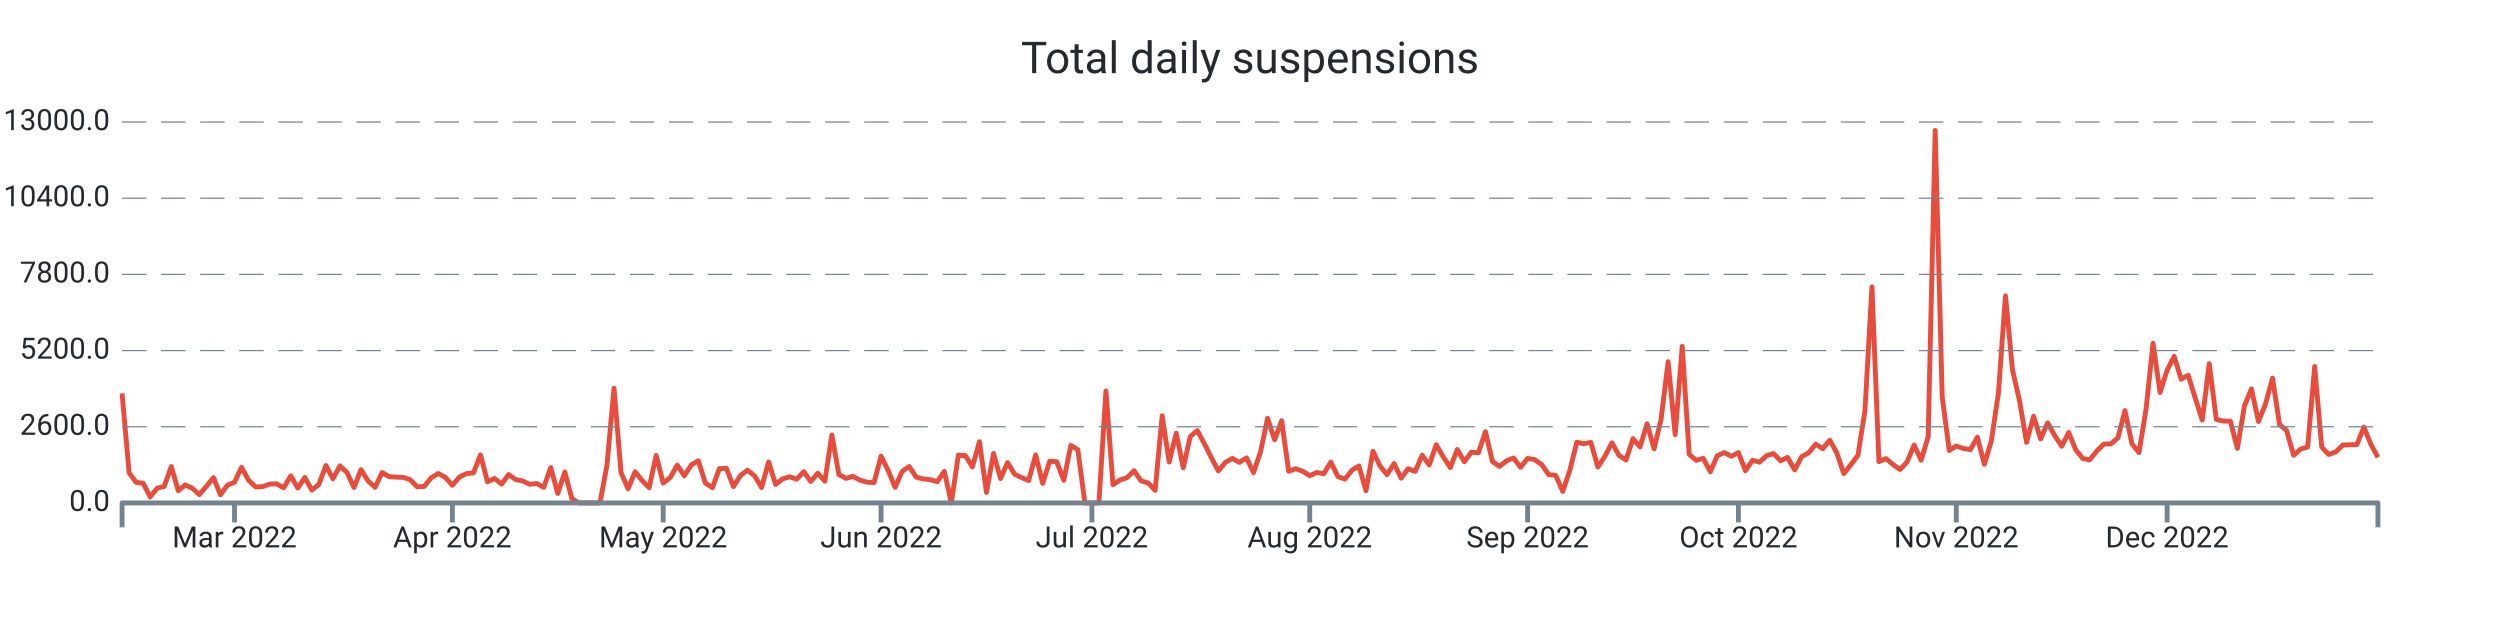
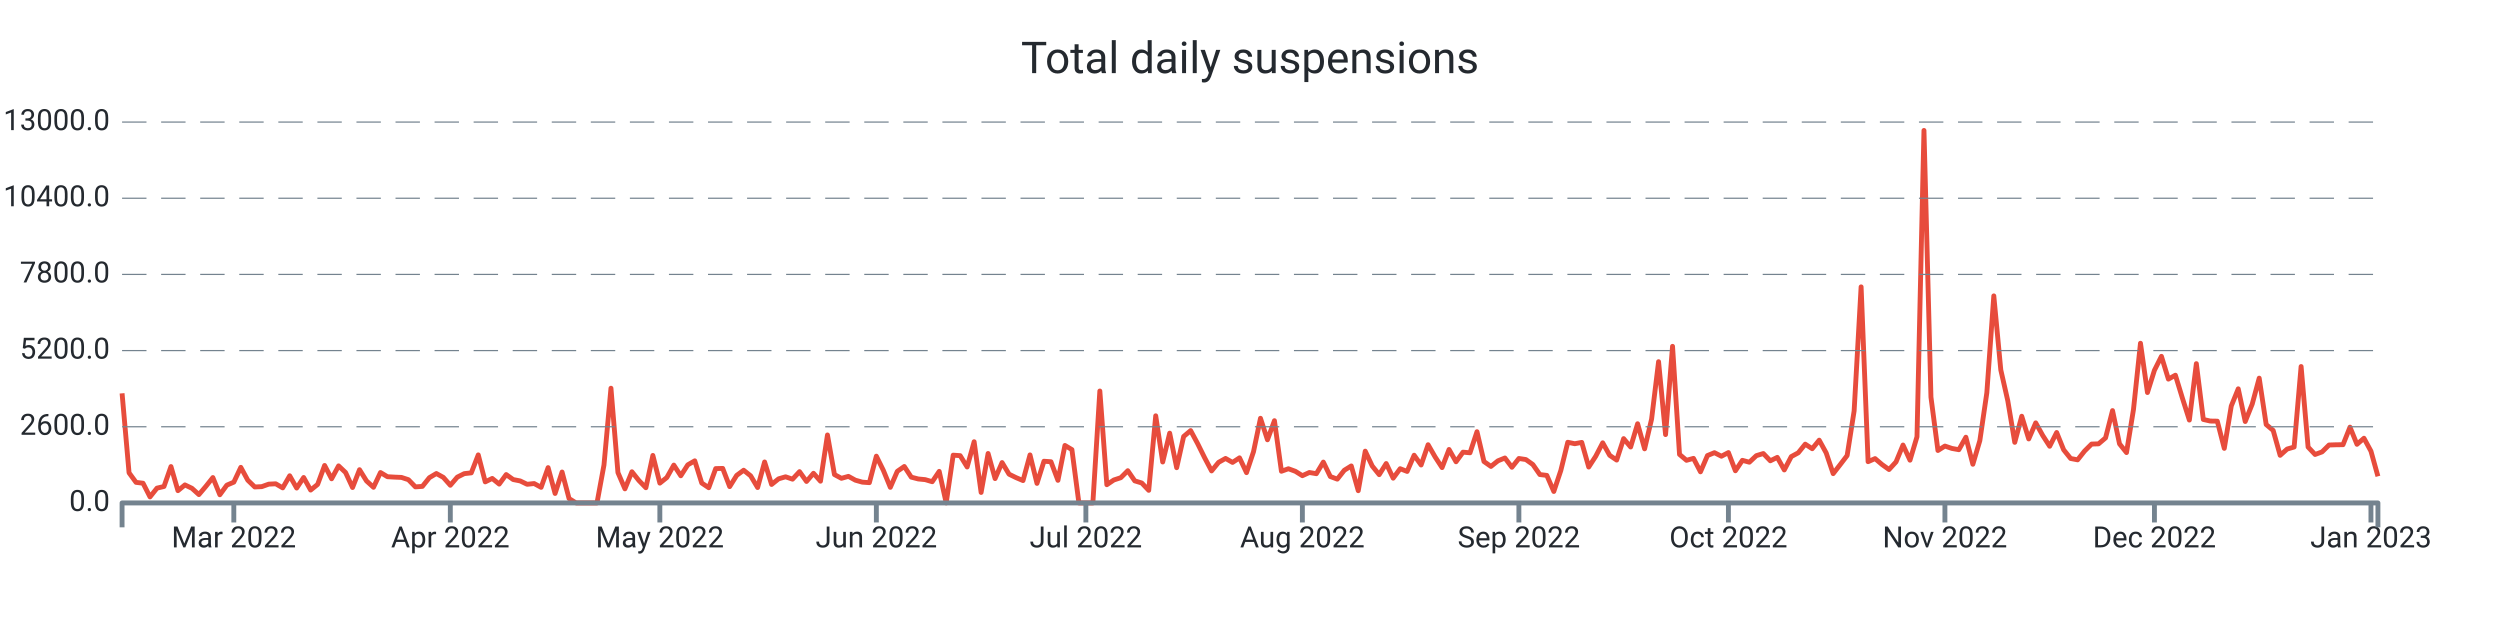
<svg xmlns="http://www.w3.org/2000/svg" width="1024.0" height="256.0" viewBox="0 0 1024.0 256.0" preserveAspectRatio="xMidYMid meet">
-   <path stroke="#e74c3c" stroke-linejoin="round" d="M 50.0 161.108 L 50 161.108L 52.879 193.664L 55.757 197.576L 58.636 197.924L 61.514 203.528L 64.393 199.94L 67.271 199.268L 70.15 191.108L 73.028 200.972L 75.907 198.62L 78.785 200L 81.664 202.58L 84.542 199.208L 87.421 195.608L 90.299 202.652L 93.178 198.716L 96.056 197.492L 98.935 191.42L 101.813 196.688L 104.692 199.46L 107.57 199.328L 110.449 198.308L 113.327 198.164L 116.206 199.832L 119.084 194.876L 121.963 199.904L 124.841 195.584L 127.72 200.732L 130.598 198.416L 133.477 190.652L 136.355 196.112L 139.234 190.82L 142.112 193.532L 144.991 199.688L 147.869 192.392L 150.748 197L 153.626 199.592L 156.505 193.544L 159.383 195.26L 162.262 195.428L 165.14 195.548L 168.019 196.484L 170.897 199.424L 173.776 199.22L 176.654 195.656L 179.533 193.952L 182.411 195.536L 185.29 198.764L 188.168 195.428L 191.047 194L 193.925 193.688L 196.804 186.32L 199.682 197.372L 202.561 195.968L 205.439 198.284L 208.318 194.384L 211.196 196.424L 214.075 196.988L 216.953 198.368L 219.832 198.056L 222.71 199.616L 225.589 191.54L 228.467 202.124L 231.346 193.34L 234.224 204.2L 237.103 206L 239.981 206L 242.86 206L 245.738 206L 248.617 190.472L 251.495 159.02L 254.374 193.568L 257.252 200.228L 260.131 193.232L 263.009 196.82L 265.888 199.772L 268.766 186.548L 271.645 197.888L 274.523 195.596L 277.402 190.508L 280.28 194.876L 283.159 190.4L 286.037 188.756L 288.916 197.852L 291.794 199.772L 294.673 191.936L 297.551 191.864L 300.43 199.316L 303.308 194.72L 306.187 192.608L 309.065 194.9L 311.944 199.7L 314.822 189.224L 317.701 198.428L 320.579 196.136L 323.458 195.296L 326.336 196.268L 329.215 193.184L 332.093 197.204L 334.972 193.856L 337.85 197.096L 340.729 178.16L 343.607 194.372L 346.486 195.92L 349.364 195.116L 352.243 196.688L 355.121 197.492L 358 197.696L 360.879 186.848L 363.757 192.644L 366.636 199.616L 369.514 193.052L 372.393 191.072L 375.271 195.44L 378.15 196.184L 381.028 196.46L 383.907 197.312L 386.785 193.076L 389.664 206L 392.542 186.44L 395.421 186.632L 398.299 191.276L 401.178 180.932L 404.056 201.704L 406.935 185.744L 409.813 196.028L 412.692 189.464L 415.57 194.228L 418.449 195.632L 421.327 196.844L 424.206 186.332L 427.084 197.996L 429.963 188.924L 432.841 189.128L 435.72 196.748L 438.598 182.456L 441.477 184.16L 444.355 206L 447.234 206L 450.112 206L 452.991 160.16L 455.869 198.536L 458.748 196.604L 461.626 195.668L 464.505 192.8L 467.383 196.964L 470.262 197.828L 473.14 200.84L 476.019 170.312L 478.897 189.236L 481.776 177.428L 484.654 191.564L 487.533 178.784L 490.411 176.372L 493.29 181.7L 496.168 187.472L 499.047 192.884L 501.925 189.38L 504.804 187.772L 507.682 189.404L 510.561 187.532L 513.439 193.592L 516.318 185.036L 519.196 171.332L 522.075 180.14L 524.953 172.316L 527.832 193.028L 530.71 191.996L 533.589 193.052L 536.467 194.84L 539.346 193.532L 542.224 194.024L 545.103 189.272L 547.981 195.188L 550.86 196.256L 553.738 192.62L 556.617 190.844L 559.495 200.984L 562.374 184.796L 565.252 190.88L 568.131 194.42L 571.009 189.86L 573.888 195.86L 576.766 191.984L 579.645 193.1L 582.523 186.464L 585.402 190.46L 588.28 182.156L 591.159 187.136L 594.037 191.528L 596.916 184.1L 599.794 189.14L 602.673 185.204L 605.551 185.468L 608.43 176.828L 611.308 189.044L 614.187 191.048L 617.065 188.756L 619.944 187.592L 622.822 191.396L 625.701 187.796L 628.579 188.228L 631.458 190.268L 634.336 194.372L 637.215 194.72L 640.093 201.308L 642.972 192.752L 645.85 181.148L 648.729 181.748L 651.607 181.208L 654.486 191.3L 657.364 186.884L 660.243 181.376L 663.121 186.5L 666 188.444L 668.879 179.66L 671.757 183.092L 674.636 173.564L 677.514 183.836L 680.393 171.668L 683.271 148.148L 686.15 178.004L 689.028 141.86L 691.907 186.128L 694.785 188.54L 697.664 187.748L 700.542 193.256L 703.421 186.596L 706.299 185.42L 709.178 186.872L 712.056 185.372L 714.935 192.824L 717.813 188.552L 720.692 189.32L 723.57 186.632L 726.449 185.768L 729.327 188.744L 732.206 187.34L 735.084 192.488L 737.963 187.028L 740.841 185.468L 743.72 181.928L 746.598 183.8L 749.477 180.296L 752.355 185.516L 755.234 194L 758.112 190.328L 760.991 186.584L 763.869 168.32L 766.748 117.5L 769.626 189.104L 772.505 187.844L 775.383 190.28L 778.262 192.32L 781.14 189.2L 784.019 182.288L 786.897 188.492L 789.776 178.916L 792.654 53.432L 795.533 162.656L 798.411 184.52L 801.29 182.708L 804.168 183.68L 807.047 184.196L 809.925 179.084L 812.804 190.16L 815.682 180.476L 818.561 160.916L 821.439 121.196L 824.318 151.508L 827.196 164.132L 830.075 181.184L 832.953 170.492L 835.832 179.792L 838.71 173.204L 841.589 178.352L 844.467 182.792L 847.346 177.152L 850.224 184.232L 853.103 187.796L 855.981 188.348L 858.86 184.736L 861.738 181.892L 864.617 181.796L 867.495 179.36L 870.374 168.176L 873.252 181.808L 876.131 185.372L 879.009 167.708L 881.888 140.6L 884.766 160.784L 887.645 151.664L 890.523 145.952L 893.402 155.288L 896.28 153.68L 899.159 163.04L 902.037 172.064L 904.916 148.952L 907.794 171.812L 910.673 172.46L 913.551 172.508L 916.43 183.644L 919.308 166.304L 922.187 159.26L 925.065 172.652L 927.944 165.5L 930.822 154.892L 933.701 173.888L 936.579 176.3L 939.458 186.5L 942.336 183.932L 945.215 183.104L 948.093 150.128L 950.972 183.116L 953.85 186.152L 956.729 185.096L 959.607 182.276L 962.486 182.18L 965.364 182.144L 968.243 174.956L 971.121 181.988L 974 187.34" stroke-width="2.0" fill="none" />
+   <path stroke="#e74c3c" stroke-linejoin="round" d="M 50.0 161.108 L 50 161.108L 52.861 193.664L 55.721 197.576L 58.582 197.924L 61.443 203.528L 64.303 199.94L 67.164 199.268L 70.025 191.108L 72.885 200.972L 75.746 198.62L 78.607 200L 81.467 202.58L 84.328 199.208L 87.189 195.608L 90.05 202.652L 92.91 198.716L 95.771 197.492L 98.632 191.42L 101.492 196.688L 104.353 199.46L 107.214 199.328L 110.074 198.308L 112.935 198.164L 115.796 199.832L 118.656 194.876L 121.517 199.904L 124.378 195.584L 127.238 200.732L 130.099 198.416L 132.96 190.652L 135.82 196.112L 138.681 190.82L 141.542 193.532L 144.402 199.688L 147.263 192.392L 150.124 197L 152.985 199.592L 155.845 193.544L 158.706 195.26L 161.567 195.428L 164.427 195.548L 167.288 196.484L 170.149 199.424L 173.009 199.22L 175.87 195.656L 178.731 193.952L 181.591 195.536L 184.452 198.764L 187.313 195.428L 190.173 194L 193.034 193.688L 195.895 186.32L 198.755 197.372L 201.616 195.968L 204.477 198.284L 207.337 194.384L 210.198 196.424L 213.059 196.988L 215.92 198.368L 218.78 198.056L 221.641 199.616L 224.502 191.54L 227.362 202.124L 230.223 193.34L 233.084 204.2L 235.944 206L 238.805 206L 241.666 206L 244.526 206L 247.387 190.472L 250.248 159.02L 253.108 193.568L 255.969 200.228L 258.83 193.232L 261.69 196.82L 264.551 199.772L 267.412 186.548L 270.272 197.888L 273.133 195.596L 275.994 190.508L 278.854 194.876L 281.715 190.4L 284.576 188.756L 287.437 197.852L 290.297 199.772L 293.158 191.936L 296.019 191.864L 298.879 199.316L 301.74 194.72L 304.601 192.608L 307.461 194.9L 310.322 199.7L 313.183 189.224L 316.043 198.428L 318.904 196.136L 321.765 195.296L 324.625 196.268L 327.486 193.184L 330.347 197.204L 333.207 193.856L 336.068 197.096L 338.929 178.16L 341.789 194.372L 344.65 195.92L 347.511 195.116L 350.372 196.688L 353.232 197.492L 356.093 197.696L 358.954 186.848L 361.814 192.644L 364.675 199.616L 367.536 193.052L 370.396 191.072L 373.257 195.44L 376.118 196.184L 378.978 196.46L 381.839 197.312L 384.7 193.076L 387.56 206L 390.421 186.44L 393.282 186.632L 396.142 191.276L 399.003 180.932L 401.864 201.704L 404.724 185.744L 407.585 196.028L 410.446 189.464L 413.307 194.228L 416.167 195.632L 419.028 196.844L 421.889 186.332L 424.749 197.996L 427.61 188.924L 430.471 189.128L 433.331 196.748L 436.192 182.456L 439.053 184.16L 441.913 206L 444.774 206L 447.635 206L 450.495 160.16L 453.356 198.536L 456.217 196.604L 459.077 195.668L 461.938 192.8L 464.799 196.964L 467.659 197.828L 470.52 200.84L 473.381 170.312L 476.241 189.236L 479.102 177.428L 481.963 191.564L 484.824 178.784L 487.684 176.372L 490.545 181.7L 493.406 187.472L 496.266 192.884L 499.127 189.38L 501.988 187.772L 504.848 189.404L 507.709 187.532L 510.57 193.592L 513.43 185.036L 516.291 171.332L 519.152 180.14L 522.012 172.316L 524.873 193.028L 527.734 191.996L 530.594 193.052L 533.455 194.84L 536.316 193.532L 539.176 194.024L 542.037 189.272L 544.898 195.188L 547.759 196.256L 550.619 192.62L 553.48 190.844L 556.341 200.984L 559.201 184.796L 562.062 190.88L 564.923 194.42L 567.783 189.86L 570.644 195.86L 573.505 191.984L 576.365 193.1L 579.226 186.464L 582.087 190.46L 584.947 182.156L 587.808 187.136L 590.669 191.528L 593.529 184.1L 596.39 189.14L 599.251 185.204L 602.111 185.468L 604.972 176.828L 607.833 189.044L 610.693 191.048L 613.554 188.756L 616.415 187.592L 619.276 191.396L 622.136 187.796L 624.997 188.228L 627.858 190.268L 630.718 194.372L 633.579 194.72L 636.44 201.308L 639.3 192.752L 642.161 181.148L 645.022 181.748L 647.882 181.208L 650.743 191.3L 653.604 186.884L 656.464 181.376L 659.325 186.5L 662.186 188.444L 665.046 179.66L 667.907 183.092L 670.768 173.564L 673.628 183.836L 676.489 171.668L 679.35 148.148L 682.211 178.004L 685.071 141.86L 687.932 186.128L 690.793 188.54L 693.653 187.748L 696.514 193.256L 699.375 186.596L 702.235 185.42L 705.096 186.872L 707.957 185.372L 710.817 192.824L 713.678 188.552L 716.539 189.32L 719.399 186.632L 722.26 185.768L 725.121 188.744L 727.981 187.34L 730.842 192.488L 733.703 187.028L 736.563 185.468L 739.424 181.928L 742.285 183.8L 745.146 180.296L 748.006 185.516L 750.867 194L 753.728 190.328L 756.588 186.584L 759.449 168.32L 762.31 117.5L 765.17 189.104L 768.031 187.844L 770.892 190.28L 773.752 192.32L 776.613 189.2L 779.474 182.288L 782.334 188.492L 785.195 178.916L 788.056 53.432L 790.916 162.656L 793.777 184.52L 796.638 182.708L 799.498 183.68L 802.359 184.196L 805.22 179.084L 808.08 190.16L 810.941 180.476L 813.802 160.916L 816.663 121.196L 819.523 151.508L 822.384 164.132L 825.245 181.184L 828.105 170.492L 830.966 179.792L 833.827 173.204L 836.687 178.352L 839.548 182.792L 842.409 177.152L 845.269 184.232L 848.13 187.796L 850.991 188.348L 853.851 184.736L 856.712 181.892L 859.573 181.796L 862.433 179.36L 865.294 168.176L 868.155 181.808L 871.015 185.372L 873.876 167.708L 876.737 140.6L 879.598 160.784L 882.458 151.664L 885.319 145.952L 888.18 155.288L 891.04 153.68L 893.901 163.04L 896.762 172.064L 899.622 148.952L 902.483 171.812L 905.344 172.46L 908.204 172.508L 911.065 183.644L 913.926 166.304L 916.786 159.26L 919.647 172.652L 922.508 165.5L 925.368 154.892L 928.229 173.888L 931.09 176.3L 933.95 186.5L 936.811 183.932L 939.672 183.104L 942.533 150.128L 945.393 183.116L 948.254 186.152L 951.115 185.096L 953.975 182.276L 956.836 182.18L 959.697 182.144L 962.557 174.956L 965.418 181.988L 968.279 179.504L 971.139 184.784L 974 195.104" stroke-width="2.0" fill="none" />
  <text x="45.0" font-family="-apple-system, system-ui, BlinkMacSystemFont, Roboto" y="50.0" dominant-baseline="middle" text-anchor="end" font-size="12" fill="#24292f">13000.0</text>
  <path stroke="#74838f" stroke-dasharray="10 6" stroke-width="0.5" d="M 50.0 50.0 L 974.0 50.0" />
  <text x="45.0" font-family="-apple-system, system-ui, BlinkMacSystemFont, Roboto" y="81.2" dominant-baseline="middle" text-anchor="end" font-size="12" fill="#24292f">10400.0</text>
  <path stroke="#74838f" stroke-dasharray="10 6" stroke-width="0.5" d="M 50.0 81.2 L 974.0 81.2" />
  <text x="45.0" font-family="-apple-system, system-ui, BlinkMacSystemFont, Roboto" y="112.4" dominant-baseline="middle" text-anchor="end" font-size="12" fill="#24292f">7800.0</text>
  <path stroke="#74838f" stroke-dasharray="10 6" stroke-width="0.5" d="M 50.0 112.4 L 974.0 112.4" />
  <text x="45.0" font-family="-apple-system, system-ui, BlinkMacSystemFont, Roboto" y="143.6" dominant-baseline="middle" text-anchor="end" font-size="12" fill="#24292f">5200.0</text>
  <path stroke="#74838f" stroke-dasharray="10 6" stroke-width="0.5" d="M 50.0 143.6 L 974.0 143.6" />
  <text x="45.0" font-family="-apple-system, system-ui, BlinkMacSystemFont, Roboto" y="174.8" dominant-baseline="middle" text-anchor="end" font-size="12" fill="#24292f">2600.0</text>
  <path stroke="#74838f" stroke-dasharray="10 6" stroke-width="0.5" d="M 50.0 174.8 L 974.0 174.8" />
  <text x="45.0" font-family="-apple-system, system-ui, BlinkMacSystemFont, Roboto" y="206.0" dominant-baseline="middle" text-anchor="end" font-size="12" fill="#24292f">0.0</text>
-   <path stroke="#74838f" stroke-width="2.0" d="M 96.056 206.0 L 96.056 214.0" />
-   <text x="96.056" font-family="-apple-system, system-ui, BlinkMacSystemFont, Roboto" y="216.0" dominant-baseline="hanging" text-anchor="middle" font-size="12" fill="#24292f">Mar 2022</text>
-   <path stroke="#74838f" stroke-width="2.0" d="M 185.29 206.0 L 185.29 214.0" />
-   <text x="185.29" font-family="-apple-system, system-ui, BlinkMacSystemFont, Roboto" y="216.0" dominant-baseline="hanging" text-anchor="middle" font-size="12" fill="#24292f">Apr 2022</text>
-   <path stroke="#74838f" stroke-width="2.0" d="M 271.645 206.0 L 271.645 214.0" />
-   <text x="271.645" font-family="-apple-system, system-ui, BlinkMacSystemFont, Roboto" y="216.0" dominant-baseline="hanging" text-anchor="middle" font-size="12" fill="#24292f">May 2022</text>
-   <path stroke="#74838f" stroke-width="2.0" d="M 360.879 206.0 L 360.879 214.0" />
-   <text x="360.879" font-family="-apple-system, system-ui, BlinkMacSystemFont, Roboto" y="216.0" dominant-baseline="hanging" text-anchor="middle" font-size="12" fill="#24292f">Jun 2022</text>
-   <path stroke="#74838f" stroke-width="2.0" d="M 447.234 206.0 L 447.234 214.0" />
-   <text x="447.234" font-family="-apple-system, system-ui, BlinkMacSystemFont, Roboto" y="216.0" dominant-baseline="hanging" text-anchor="middle" font-size="12" fill="#24292f">Jul 2022</text>
-   <path stroke="#74838f" stroke-width="2.0" d="M 536.467 206.0 L 536.467 214.0" />
-   <text x="536.467" font-family="-apple-system, system-ui, BlinkMacSystemFont, Roboto" y="216.0" dominant-baseline="hanging" text-anchor="middle" font-size="12" fill="#24292f">Aug 2022</text>
-   <path stroke="#74838f" stroke-width="2.0" d="M 625.701 206.0 L 625.701 214.0" />
-   <text x="625.701" font-family="-apple-system, system-ui, BlinkMacSystemFont, Roboto" y="216.0" dominant-baseline="hanging" text-anchor="middle" font-size="12" fill="#24292f">Sep 2022</text>
-   <path stroke="#74838f" stroke-width="2.0" d="M 712.056 206.0 L 712.056 214.0" />
-   <text x="712.056" font-family="-apple-system, system-ui, BlinkMacSystemFont, Roboto" y="216.0" dominant-baseline="hanging" text-anchor="middle" font-size="12" fill="#24292f">Oct 2022</text>
-   <path stroke="#74838f" stroke-width="2.0" d="M 801.29 206.0 L 801.29 214.0" />
-   <text x="801.29" font-family="-apple-system, system-ui, BlinkMacSystemFont, Roboto" y="216.0" dominant-baseline="hanging" text-anchor="middle" font-size="12" fill="#24292f">Nov 2022</text>
-   <path stroke="#74838f" stroke-width="2.0" d="M 887.645 206.0 L 887.645 214.0" />
-   <text x="887.645" font-family="-apple-system, system-ui, BlinkMacSystemFont, Roboto" y="216.0" dominant-baseline="hanging" text-anchor="middle" font-size="12" fill="#24292f">Dec 2022</text>
+   <path stroke="#74838f" stroke-width="2.0" d="M 95.771 206.0 L 95.771 214.0" />
+   <text x="95.771" font-family="-apple-system, system-ui, BlinkMacSystemFont, Roboto" y="216.0" dominant-baseline="hanging" text-anchor="middle" font-size="12" fill="#24292f">Mar 2022</text>
+   <path stroke="#74838f" stroke-width="2.0" d="M 184.452 206.0 L 184.452 214.0" />
+   <text x="184.452" font-family="-apple-system, system-ui, BlinkMacSystemFont, Roboto" y="216.0" dominant-baseline="hanging" text-anchor="middle" font-size="12" fill="#24292f">Apr 2022</text>
+   <path stroke="#74838f" stroke-width="2.0" d="M 270.272 206.0 L 270.272 214.0" />
+   <text x="270.272" font-family="-apple-system, system-ui, BlinkMacSystemFont, Roboto" y="216.0" dominant-baseline="hanging" text-anchor="middle" font-size="12" fill="#24292f">May 2022</text>
+   <path stroke="#74838f" stroke-width="2.0" d="M 358.954 206.0 L 358.954 214.0" />
+   <text x="358.954" font-family="-apple-system, system-ui, BlinkMacSystemFont, Roboto" y="216.0" dominant-baseline="hanging" text-anchor="middle" font-size="12" fill="#24292f">Jun 2022</text>
+   <path stroke="#74838f" stroke-width="2.0" d="M 444.774 206.0 L 444.774 214.0" />
+   <text x="444.774" font-family="-apple-system, system-ui, BlinkMacSystemFont, Roboto" y="216.0" dominant-baseline="hanging" text-anchor="middle" font-size="12" fill="#24292f">Jul 2022</text>
+   <path stroke="#74838f" stroke-width="2.0" d="M 533.455 206.0 L 533.455 214.0" />
+   <text x="533.455" font-family="-apple-system, system-ui, BlinkMacSystemFont, Roboto" y="216.0" dominant-baseline="hanging" text-anchor="middle" font-size="12" fill="#24292f">Aug 2022</text>
+   <path stroke="#74838f" stroke-width="2.0" d="M 622.136 206.0 L 622.136 214.0" />
+   <text x="622.136" font-family="-apple-system, system-ui, BlinkMacSystemFont, Roboto" y="216.0" dominant-baseline="hanging" text-anchor="middle" font-size="12" fill="#24292f">Sep 2022</text>
+   <path stroke="#74838f" stroke-width="2.0" d="M 707.957 206.0 L 707.957 214.0" />
+   <text x="707.957" font-family="-apple-system, system-ui, BlinkMacSystemFont, Roboto" y="216.0" dominant-baseline="hanging" text-anchor="middle" font-size="12" fill="#24292f">Oct 2022</text>
+   <path stroke="#74838f" stroke-width="2.0" d="M 796.638 206.0 L 796.638 214.0" />
+   <text x="796.638" font-family="-apple-system, system-ui, BlinkMacSystemFont, Roboto" y="216.0" dominant-baseline="hanging" text-anchor="middle" font-size="12" fill="#24292f">Nov 2022</text>
+   <path stroke="#74838f" stroke-width="2.0" d="M 882.458 206.0 L 882.458 214.0" />
+   <text x="882.458" font-family="-apple-system, system-ui, BlinkMacSystemFont, Roboto" y="216.0" dominant-baseline="hanging" text-anchor="middle" font-size="12" fill="#24292f">Dec 2022</text>
+   <path stroke="#74838f" stroke-width="2.0" d="M 971.139 206.0 L 971.139 214.0" />
+   <text x="971.139" font-family="-apple-system, system-ui, BlinkMacSystemFont, Roboto" y="216.0" dominant-baseline="hanging" text-anchor="middle" font-size="12" fill="#24292f">Jan 2023</text>
  <path stroke="#74838f" stroke-linejoin="round" stroke-width="2.0" d="M 50.0 216.0 L 50.0 206.0 L 974.0 206.0 L 974.0 216.0" fill="none" />
  <text x="512.0" y="25.0" font-family="-apple-system, system-ui, BlinkMacSystemFont, Roboto" dominant-baseline="middle" text-anchor="middle" font-size="18" fill="#24292f">Total daily suspensions</text>
</svg>
